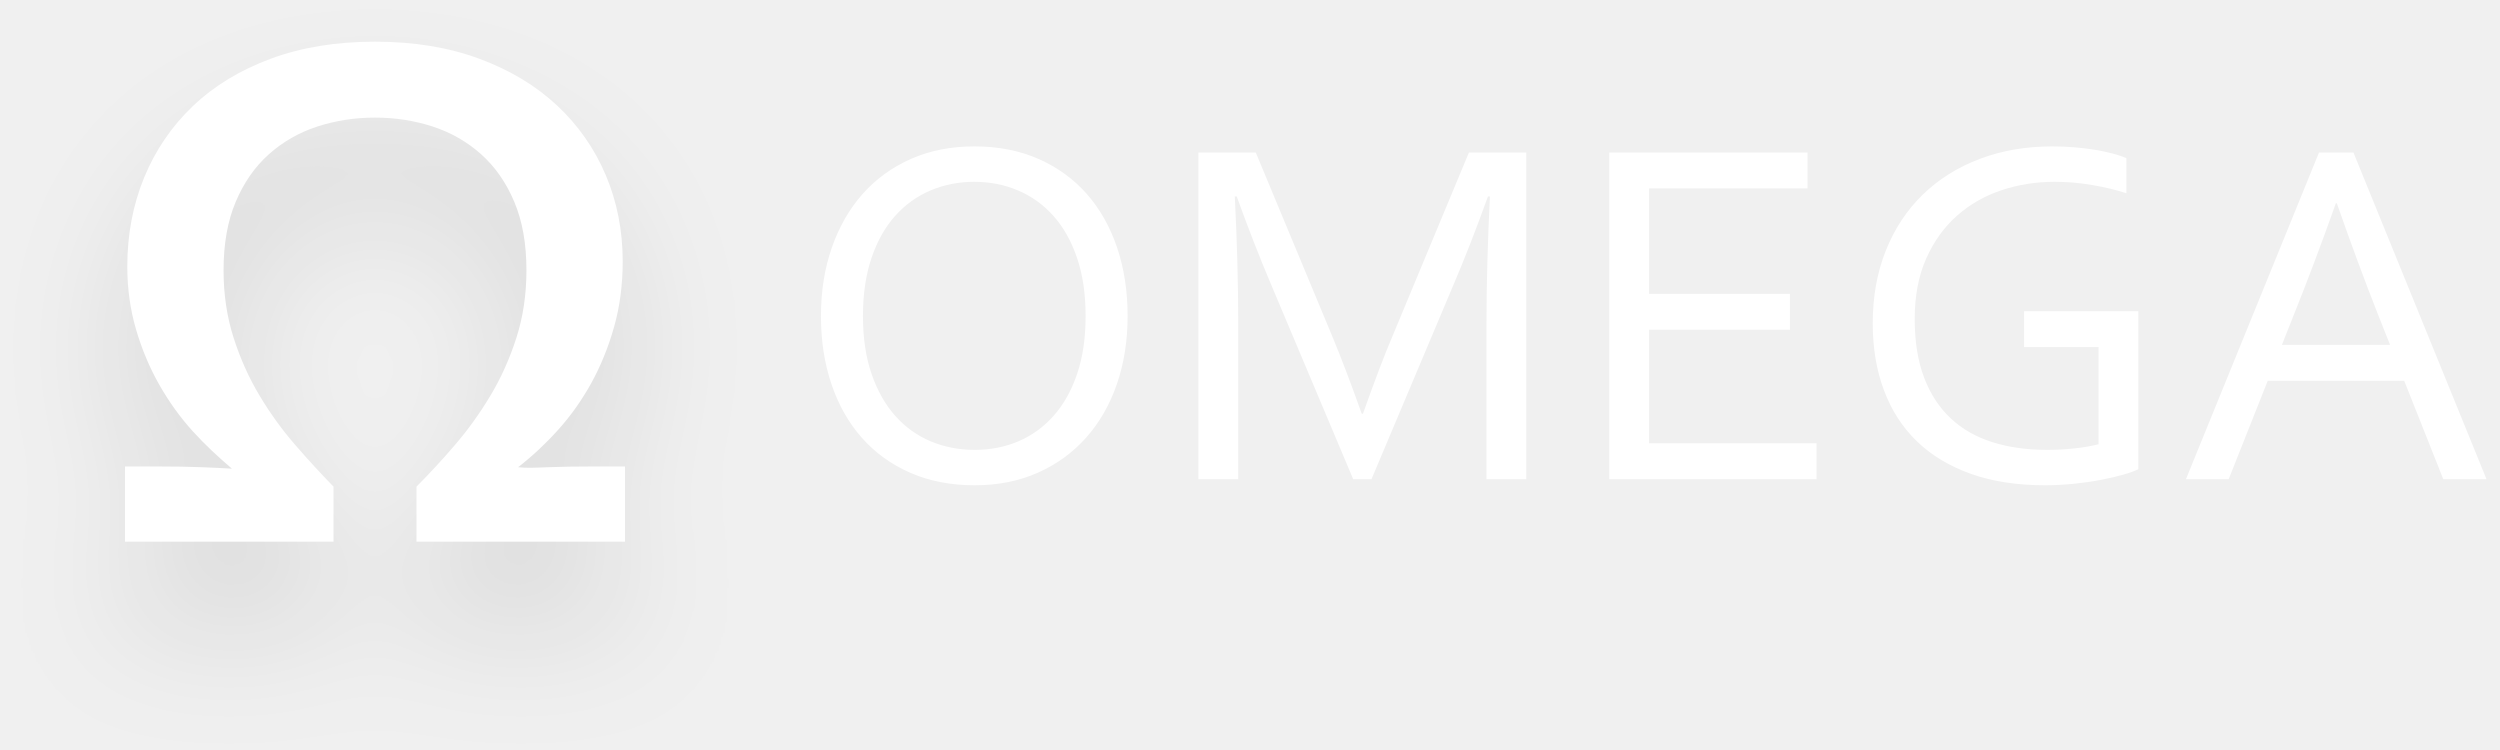
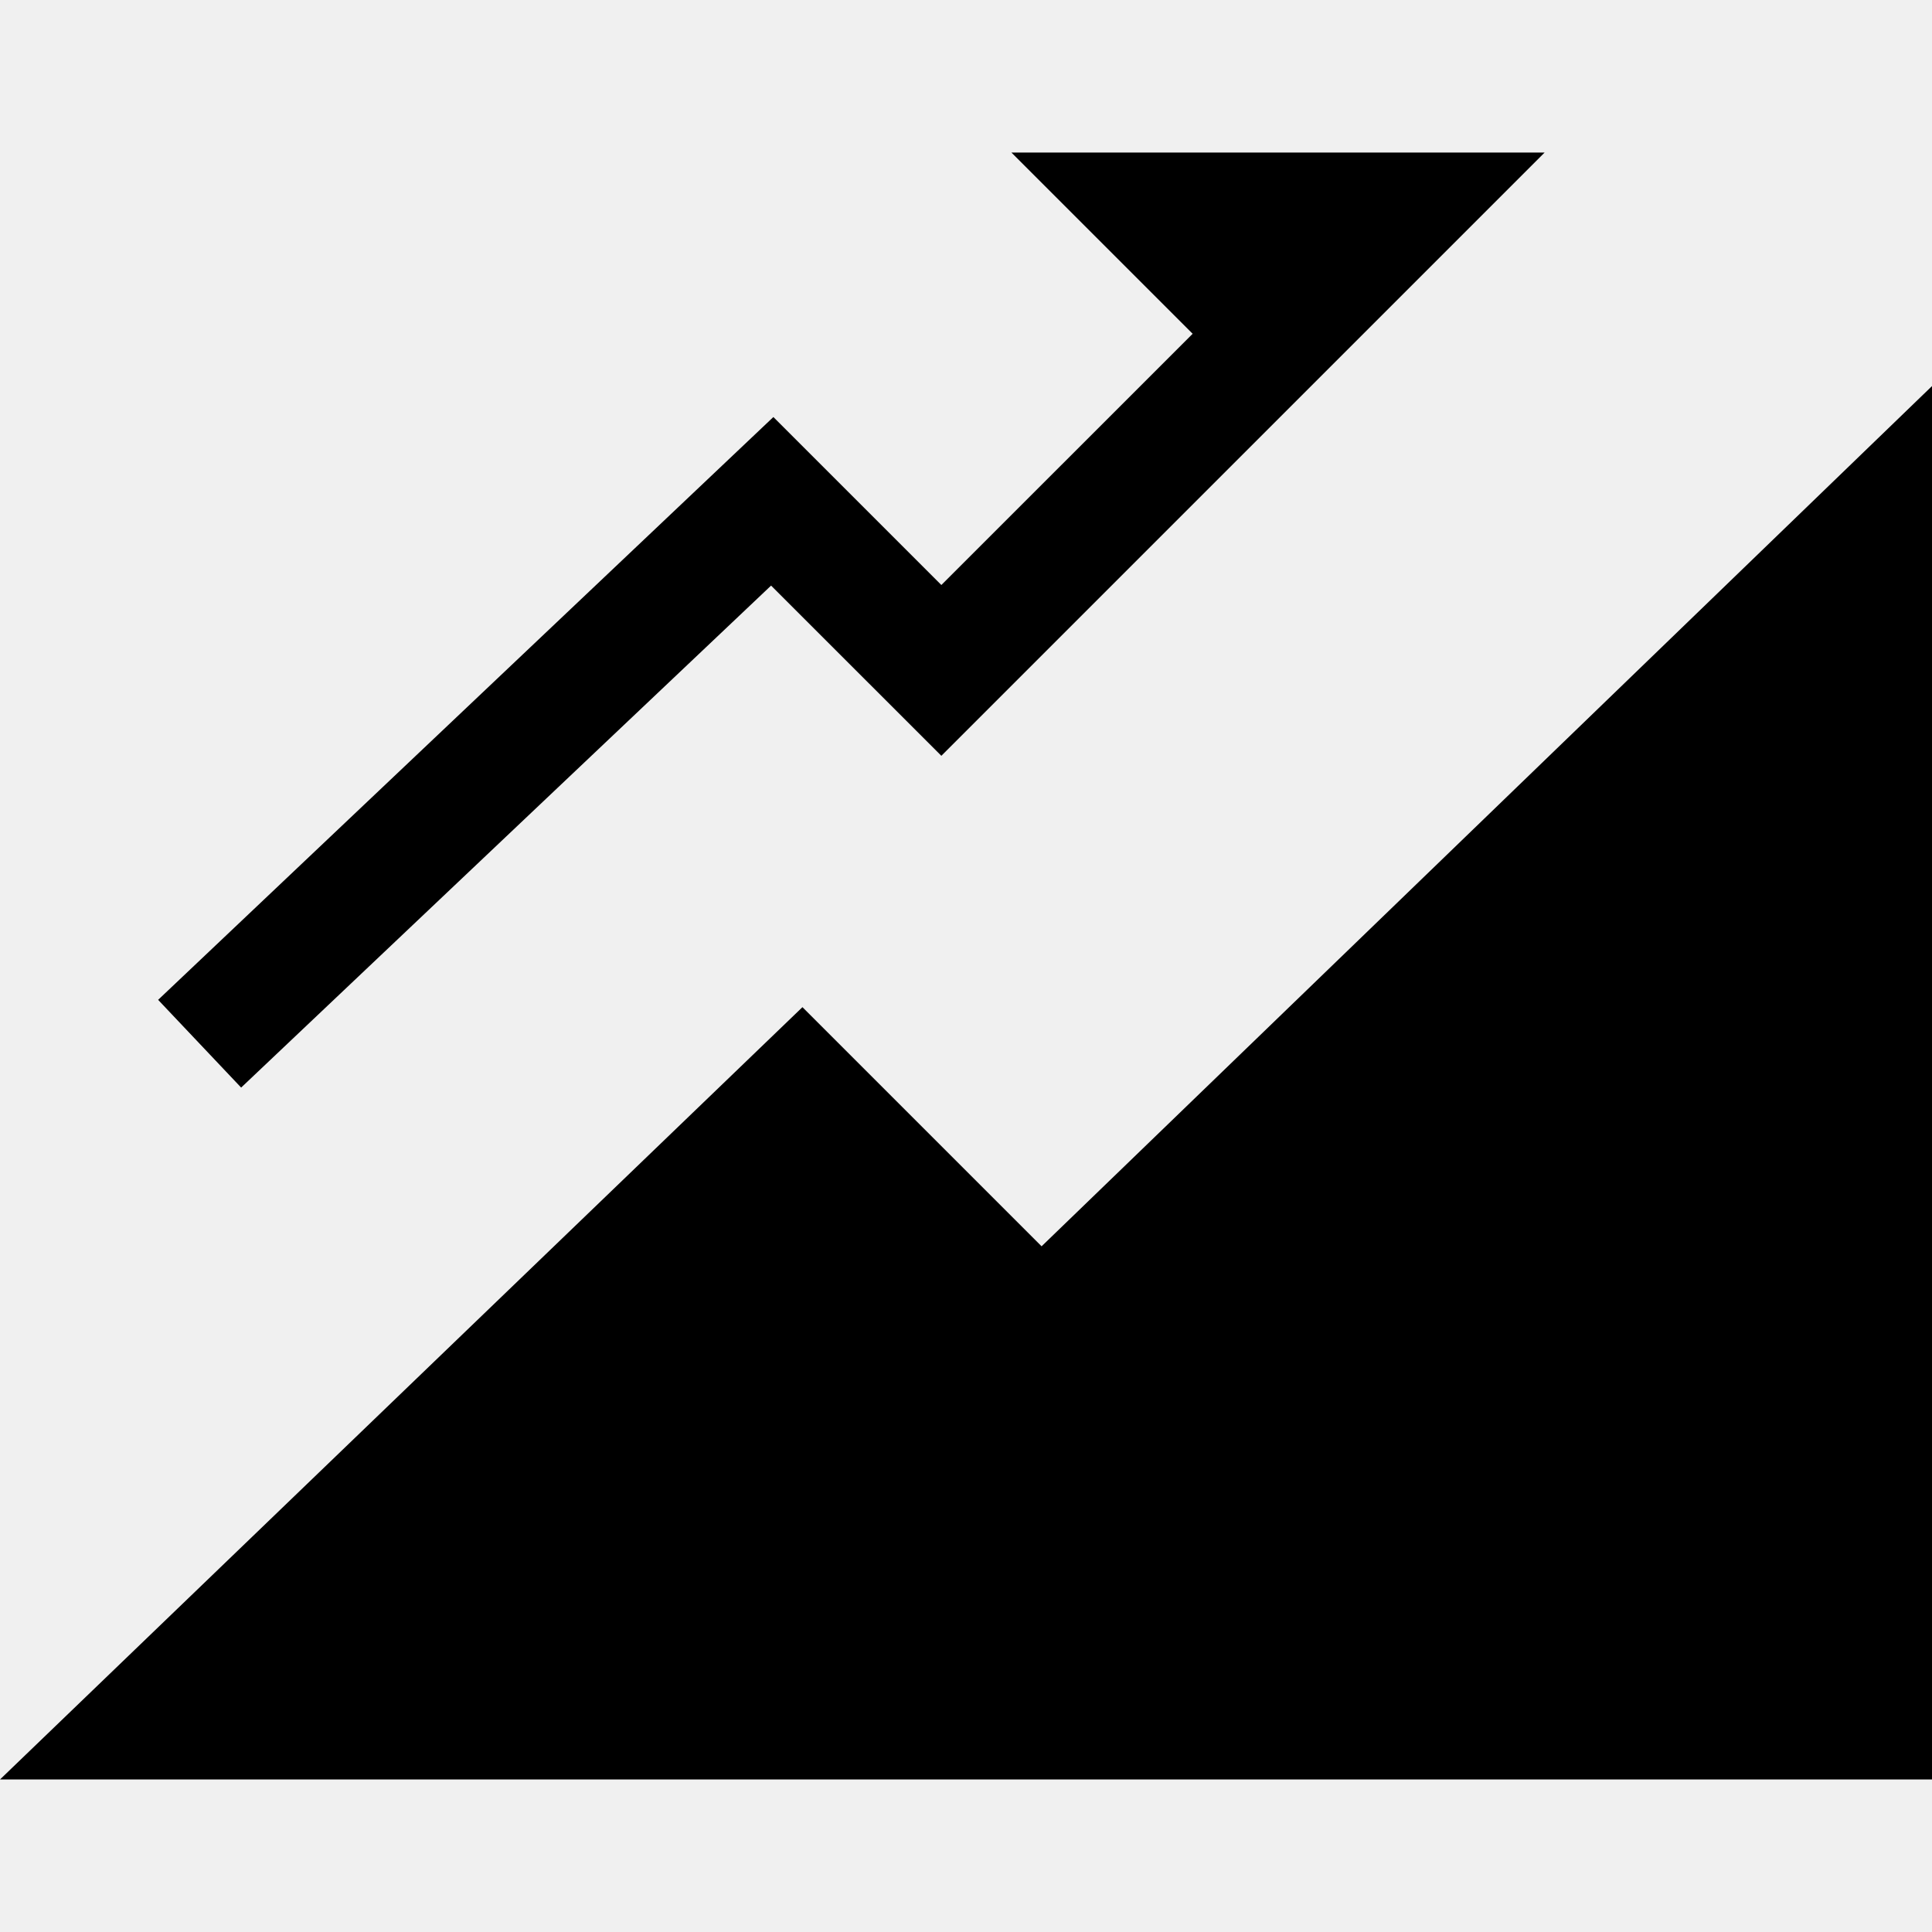
- <svg xmlns="http://www.w3.org/2000/svg" xmlns:xlink="http://www.w3.org/1999/xlink" width="120px" height="36px" viewBox="0 0 120 36" version="1.1">
-   <defs>
-     <path d="M9.224,4.076 C8.347,4.364 7.574,4.807 6.904,5.406 C6.234,6.004 5.705,6.764 5.315,7.686 C4.925,8.607 4.731,9.702 4.731,10.97 C4.731,12.132 4.892,13.215 5.215,14.219 C5.537,15.222 5.954,16.15 6.466,17.001 C6.977,17.852 7.546,18.638 8.174,19.36 C8.801,20.082 9.412,20.748 10.009,21.359 L10.009,24 L0,24 L0,20.39 L1.498,20.39 C2.362,20.39 3.09,20.402 3.68,20.426 C4.271,20.449 4.755,20.472 5.132,20.496 C4.487,19.944 3.863,19.372 3.26,18.709 C2.658,18.045 2.122,17.303 1.653,16.481 C1.184,15.66 0.81,14.77 0.53,13.814 C0.25,12.857 0.11,11.85 0.11,10.794 C0.11,9.256 0.381,7.83 0.922,6.515 C1.464,5.2 2.244,4.059 3.26,3.09 C4.277,2.122 5.522,1.365 6.995,0.819 C8.469,0.273 10.137,-4.97571119e-15 12,-4.97571119e-15 C13.863,-4.97571119e-15 15.531,0.273 17.005,0.819 C18.478,1.365 19.723,2.113 20.74,3.064 C21.756,4.015 22.536,5.13 23.078,6.409 C23.619,7.689 23.89,9.068 23.89,10.547 C23.89,11.663 23.753,12.707 23.479,13.682 C23.205,14.656 22.84,15.557 22.384,16.384 C21.927,17.212 21.394,17.963 20.785,18.638 C20.177,19.313 19.537,19.909 18.868,20.426 C19.245,20.472 19.729,20.449 20.32,20.426 C20.91,20.402 21.638,20.39 22.502,20.39 L24,20.39 L24,24 L13.991,24 L13.991,21.359 C14.6,20.748 15.215,20.082 15.836,19.36 C16.457,18.638 17.023,17.852 17.534,17.001 C18.046,16.15 18.463,15.222 18.785,14.219 C19.108,13.215 19.269,12.132 19.269,10.97 C19.269,9.702 19.075,8.607 18.685,7.686 C18.295,6.764 17.766,6.004 17.096,5.406 C16.426,4.807 15.653,4.364 14.776,4.076 C13.9,3.789 12.974,3.645 12,3.645 C11.026,3.645 10.1,3.789 9.224,4.076 Z" id="path-1" />
-     <filter x="-45.8%" y="-29.2%" width="191.7%" height="191.7%" filterUnits="objectBoundingBox" id="filter-2">
-       <feOffset dx="0" dy="4" in="SourceAlpha" result="shadowOffsetOuter1" />
-       <feGaussianBlur stdDeviation="3" in="shadowOffsetOuter1" result="shadowBlurOuter1" />
-       <feColorMatrix values="0 0 0 0 0   0 0 0 0 0   0 0 0 0 0  0 0 0 0.1 0" type="matrix" in="shadowBlurOuter1" />
-     </filter>
-   </defs>
-   <g id="Omega-Dashboard" stroke="none" stroke-width="1" fill="none" fill-rule="evenodd">
-     <g id="Desktop-HD" transform="translate(-39, -20)">
-       <g id="omega-white" transform="translate(45, 22)">
-         <g id="Ω">
-           <use fill="black" fill-opacity="1" filter="url(#filter-2)" xlink:href="#path-1" />
-           <use fill="#FFFFFF" fill-rule="evenodd" xlink:href="#path-1" />
-         </g>
-         <path d="M40.789,21.293 C41.906,21.293 42.916,21.092 43.818,20.689 C44.721,20.287 45.492,19.727 46.133,19.008 C46.773,18.289 47.266,17.434 47.609,16.441 C47.953,15.449 48.125,14.359 48.125,13.172 C48.125,11.977 47.957,10.881 47.621,9.885 C47.285,8.889 46.801,8.031 46.168,7.312 C45.535,6.594 44.764,6.033 43.854,5.631 C42.943,5.229 41.914,5.027 40.766,5.027 C39.641,5.027 38.625,5.229 37.719,5.631 C36.812,6.033 36.041,6.594 35.404,7.312 C34.768,8.031 34.275,8.889 33.928,9.885 C33.58,10.881 33.406,11.977 33.406,13.172 C33.406,14.359 33.574,15.449 33.91,16.441 C34.246,17.434 34.73,18.289 35.363,19.008 C35.996,19.727 36.77,20.287 37.684,20.689 C38.598,21.092 39.633,21.293 40.789,21.293 Z M40.789,19.594 C40.031,19.594 39.326,19.457 38.674,19.184 C38.021,18.91 37.455,18.504 36.975,17.965 C36.494,17.426 36.115,16.756 35.838,15.955 C35.561,15.154 35.422,14.227 35.422,13.172 C35.422,12.117 35.559,11.188 35.832,10.383 C36.105,9.578 36.482,8.906 36.963,8.367 C37.443,7.828 38.01,7.42 38.662,7.143 C39.314,6.865 40.016,6.727 40.766,6.727 C41.516,6.727 42.217,6.865 42.869,7.143 C43.521,7.42 44.088,7.828 44.568,8.367 C45.049,8.906 45.426,9.578 45.699,10.383 C45.973,11.188 46.109,12.117 46.109,13.172 C46.109,14.227 45.973,15.154 45.699,15.955 C45.426,16.756 45.049,17.426 44.568,17.965 C44.088,18.504 43.525,18.91 42.881,19.184 C42.236,19.457 41.539,19.594 40.789,19.594 Z M53.434,21 L53.434,13.418 C53.434,11.605 53.379,9.609 53.27,7.43 L53.27,7.43 L53.363,7.43 C53.91,8.945 54.457,10.348 55.004,11.637 L55.004,11.637 L58.953,21 L59.832,21 L63.781,11.637 C64.297,10.434 64.844,9.031 65.422,7.43 L65.422,7.43 L65.516,7.43 C65.406,9.648 65.352,11.645 65.352,13.418 L65.352,13.418 L65.352,21 L67.262,21 L67.262,5.32 L64.508,5.32 L60.816,14.191 C60.449,15.051 59.984,16.273 59.422,17.859 L59.422,17.859 L59.363,17.859 C58.855,16.43 58.391,15.207 57.969,14.191 L57.969,14.191 L54.277,5.32 L51.523,5.32 L51.523,21 L53.434,21 Z M81.195,21 L81.195,19.277 L73.156,19.277 L73.156,13.828 L79.918,13.828 L79.918,12.105 L73.156,12.105 L73.156,7.043 L80.762,7.043 L80.762,5.32 L71.246,5.32 L71.246,21 L81.195,21 Z M92.152,21.293 C92.605,21.293 93.064,21.27 93.529,21.223 C93.994,21.176 94.43,21.113 94.836,21.035 C95.242,20.957 95.604,20.873 95.92,20.783 C96.236,20.693 96.477,20.605 96.641,20.52 L96.641,20.52 L96.641,12.938 L91.156,12.938 L91.156,14.66 L94.73,14.66 L94.73,19.324 C94.395,19.41 94.01,19.477 93.576,19.523 C93.143,19.57 92.703,19.594 92.258,19.594 C91.297,19.594 90.424,19.471 89.639,19.225 C88.854,18.979 88.186,18.598 87.635,18.082 C87.084,17.566 86.658,16.914 86.357,16.125 C86.057,15.336 85.906,14.398 85.906,13.312 C85.906,12.203 86.09,11.236 86.457,10.412 C86.824,9.588 87.316,8.902 87.934,8.355 C88.551,7.809 89.264,7.4 90.072,7.131 C90.881,6.861 91.73,6.727 92.621,6.727 C93.23,6.727 93.84,6.779 94.449,6.885 C95.059,6.99 95.598,7.121 96.066,7.277 L96.066,7.277 L96.066,5.59 C95.887,5.512 95.664,5.438 95.398,5.367 C95.133,5.297 94.844,5.236 94.531,5.186 C94.219,5.135 93.891,5.096 93.547,5.068 C93.203,5.041 92.859,5.027 92.516,5.027 C91.242,5.027 90.076,5.229 89.018,5.631 C87.959,6.033 87.049,6.605 86.287,7.348 C85.525,8.09 84.936,8.984 84.518,10.031 C84.1,11.078 83.891,12.242 83.891,13.523 C83.891,14.703 84.07,15.773 84.43,16.734 C84.789,17.695 85.316,18.512 86.012,19.184 C86.707,19.855 87.568,20.375 88.596,20.742 C89.623,21.109 90.809,21.293 92.152,21.293 Z M100.977,21 L102.852,16.277 L109.402,16.277 L111.277,21 L113.352,21 L106.965,5.32 L105.312,5.32 L98.926,21 L100.977,21 Z M108.723,14.555 L103.531,14.555 L104.117,13.078 C104.758,11.484 105.426,9.711 106.121,7.758 L106.121,7.758 L106.168,7.758 C106.84,9.68 107.496,11.453 108.137,13.078 L108.137,13.078 L108.723,14.555 Z" id="OMEGA" fill="#FFFFFF" fill-rule="nonzero" />
-       </g>
-     </g>
+ <svg xmlns="http://www.w3.org/2000/svg" version="1.1" id="_x32_" width="800px" height="800px" viewBox="0 0 512 512" xml:space="preserve">
+   <style type="text/css">
+ 
+ 	.st0{fill:#000000;}
+ 
+ </style>
+   <g>
+     <polygon class="st0" points="204.344,155.188 249.469,200.297 409.344,40.422 268.031,40.422 316.063,88.453 249.469,155.031    204.953,110.516 41.906,264.969 63.906,288.219  " />
+     <polygon class="st0" points="512,102.313 276.031,330.281 212.656,266.906 0,471.578 512,471.578  " />
  </g>
</svg>
